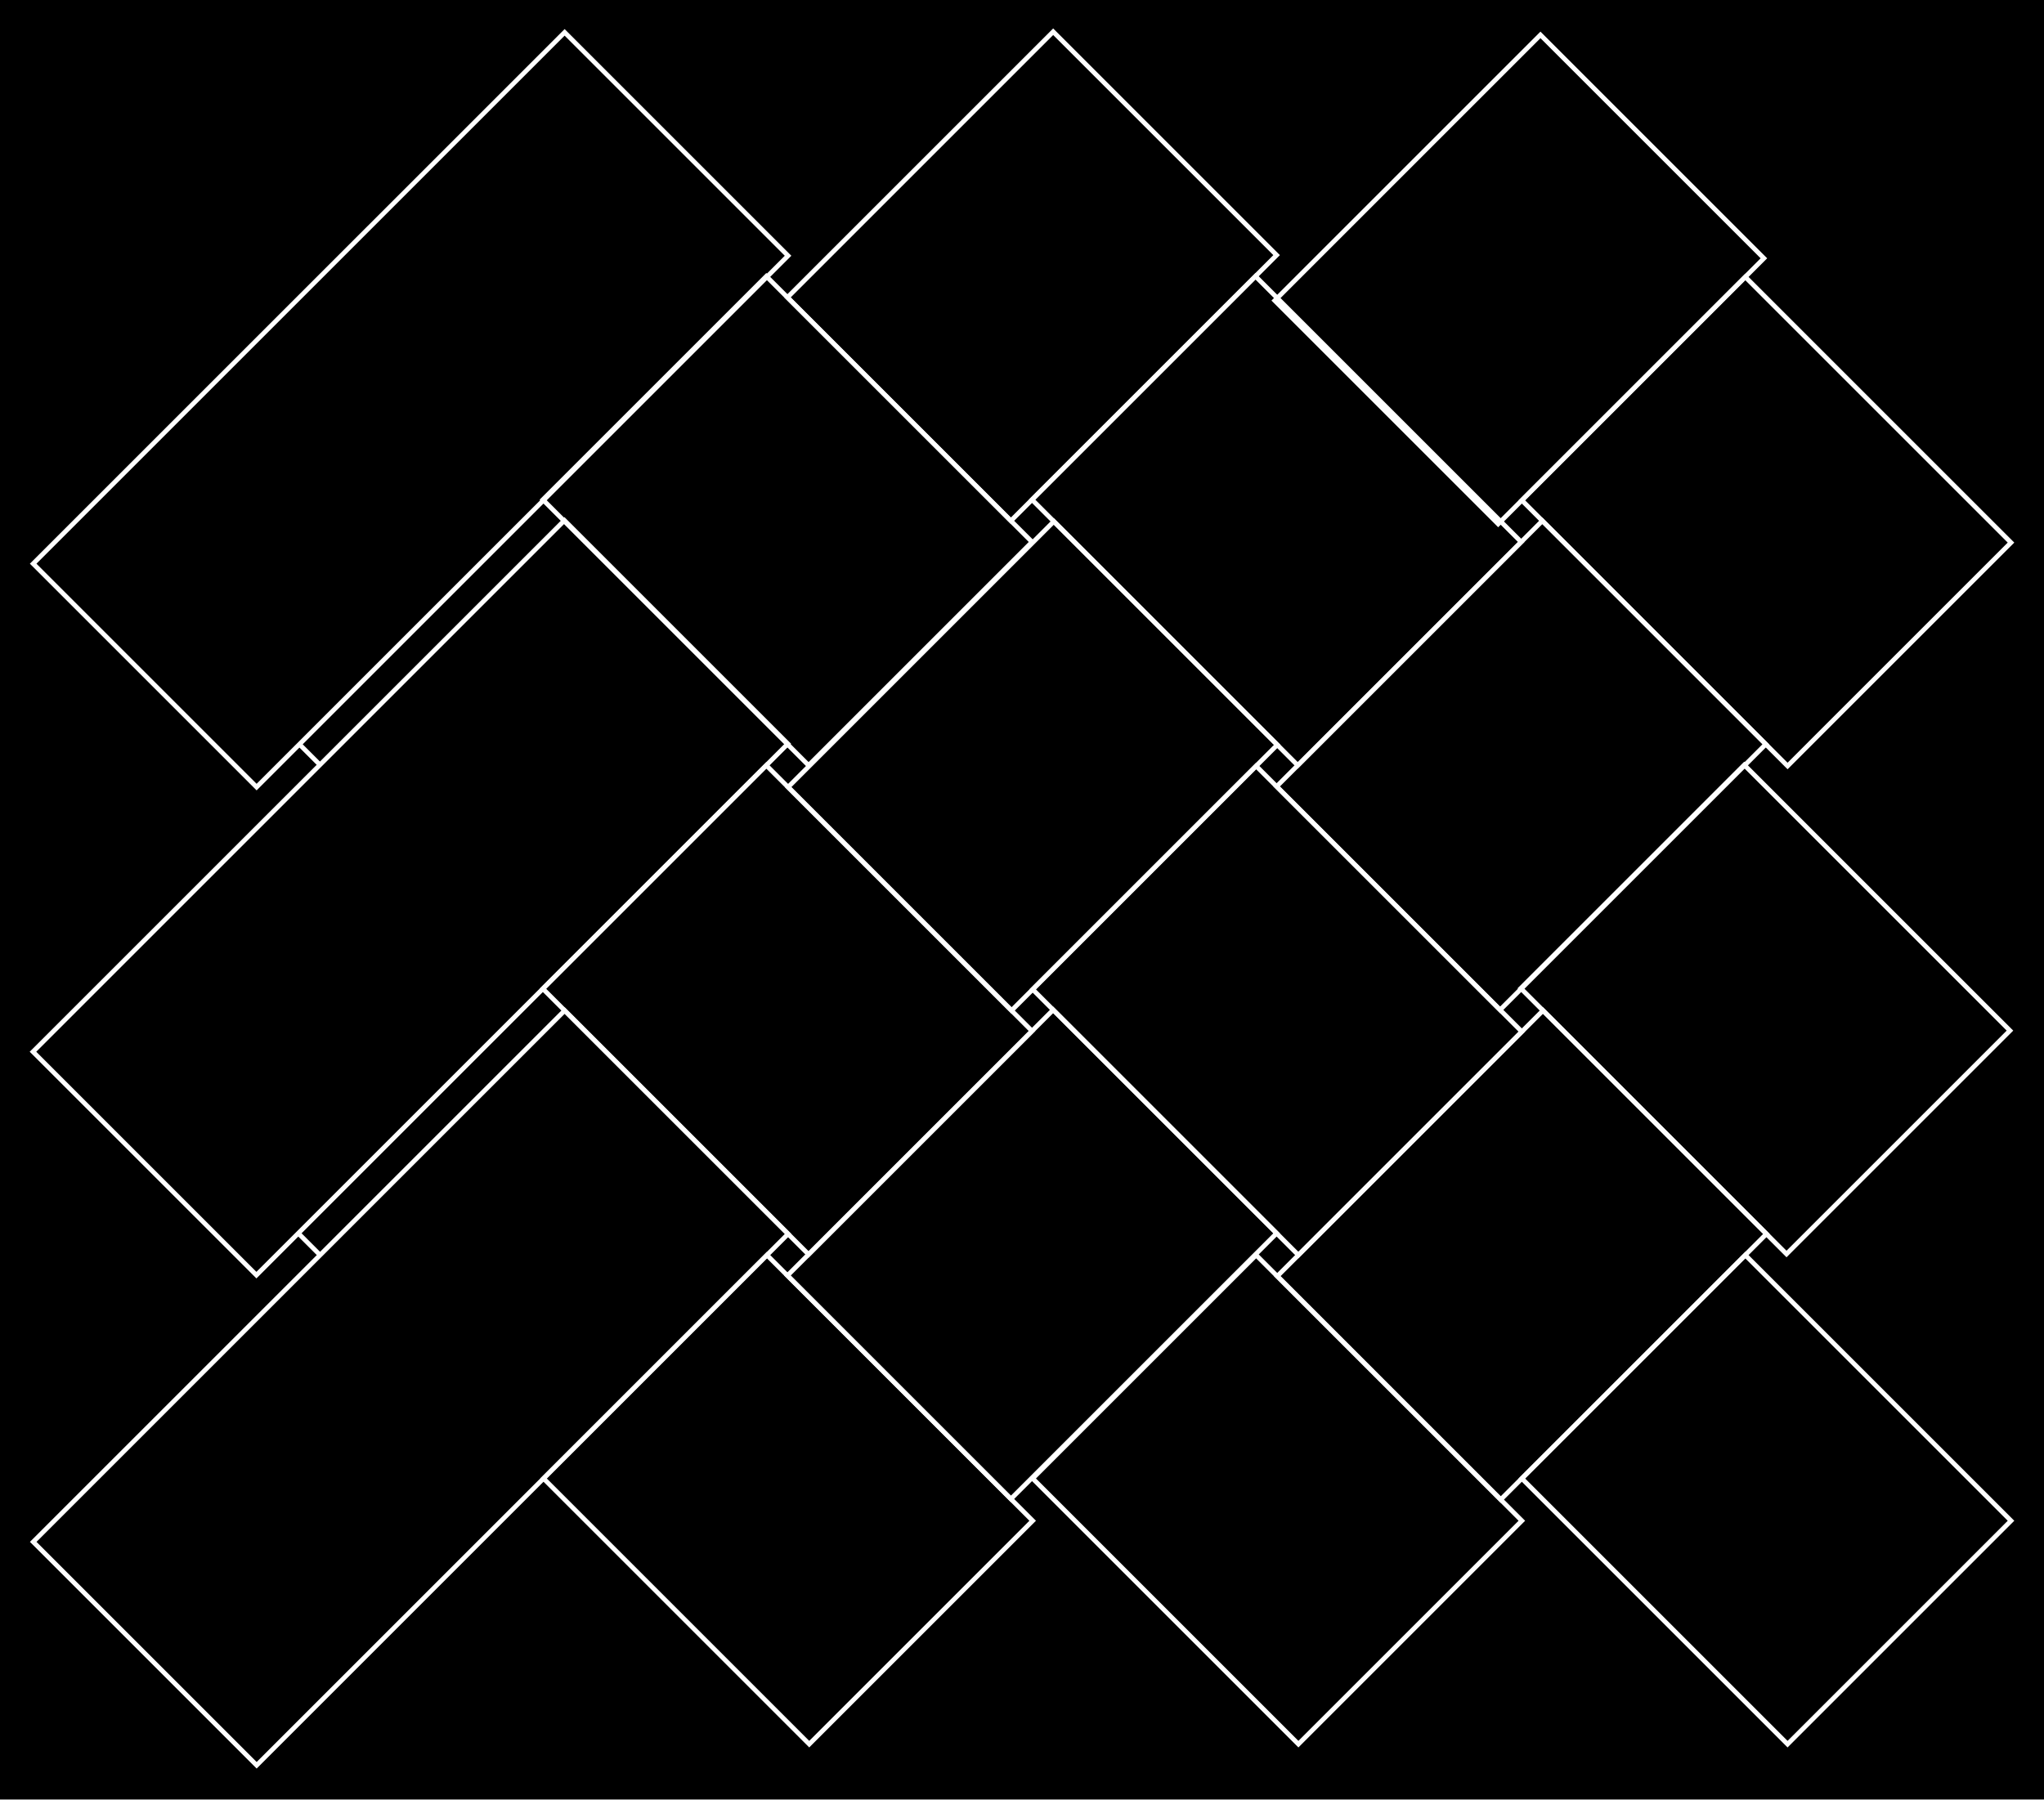
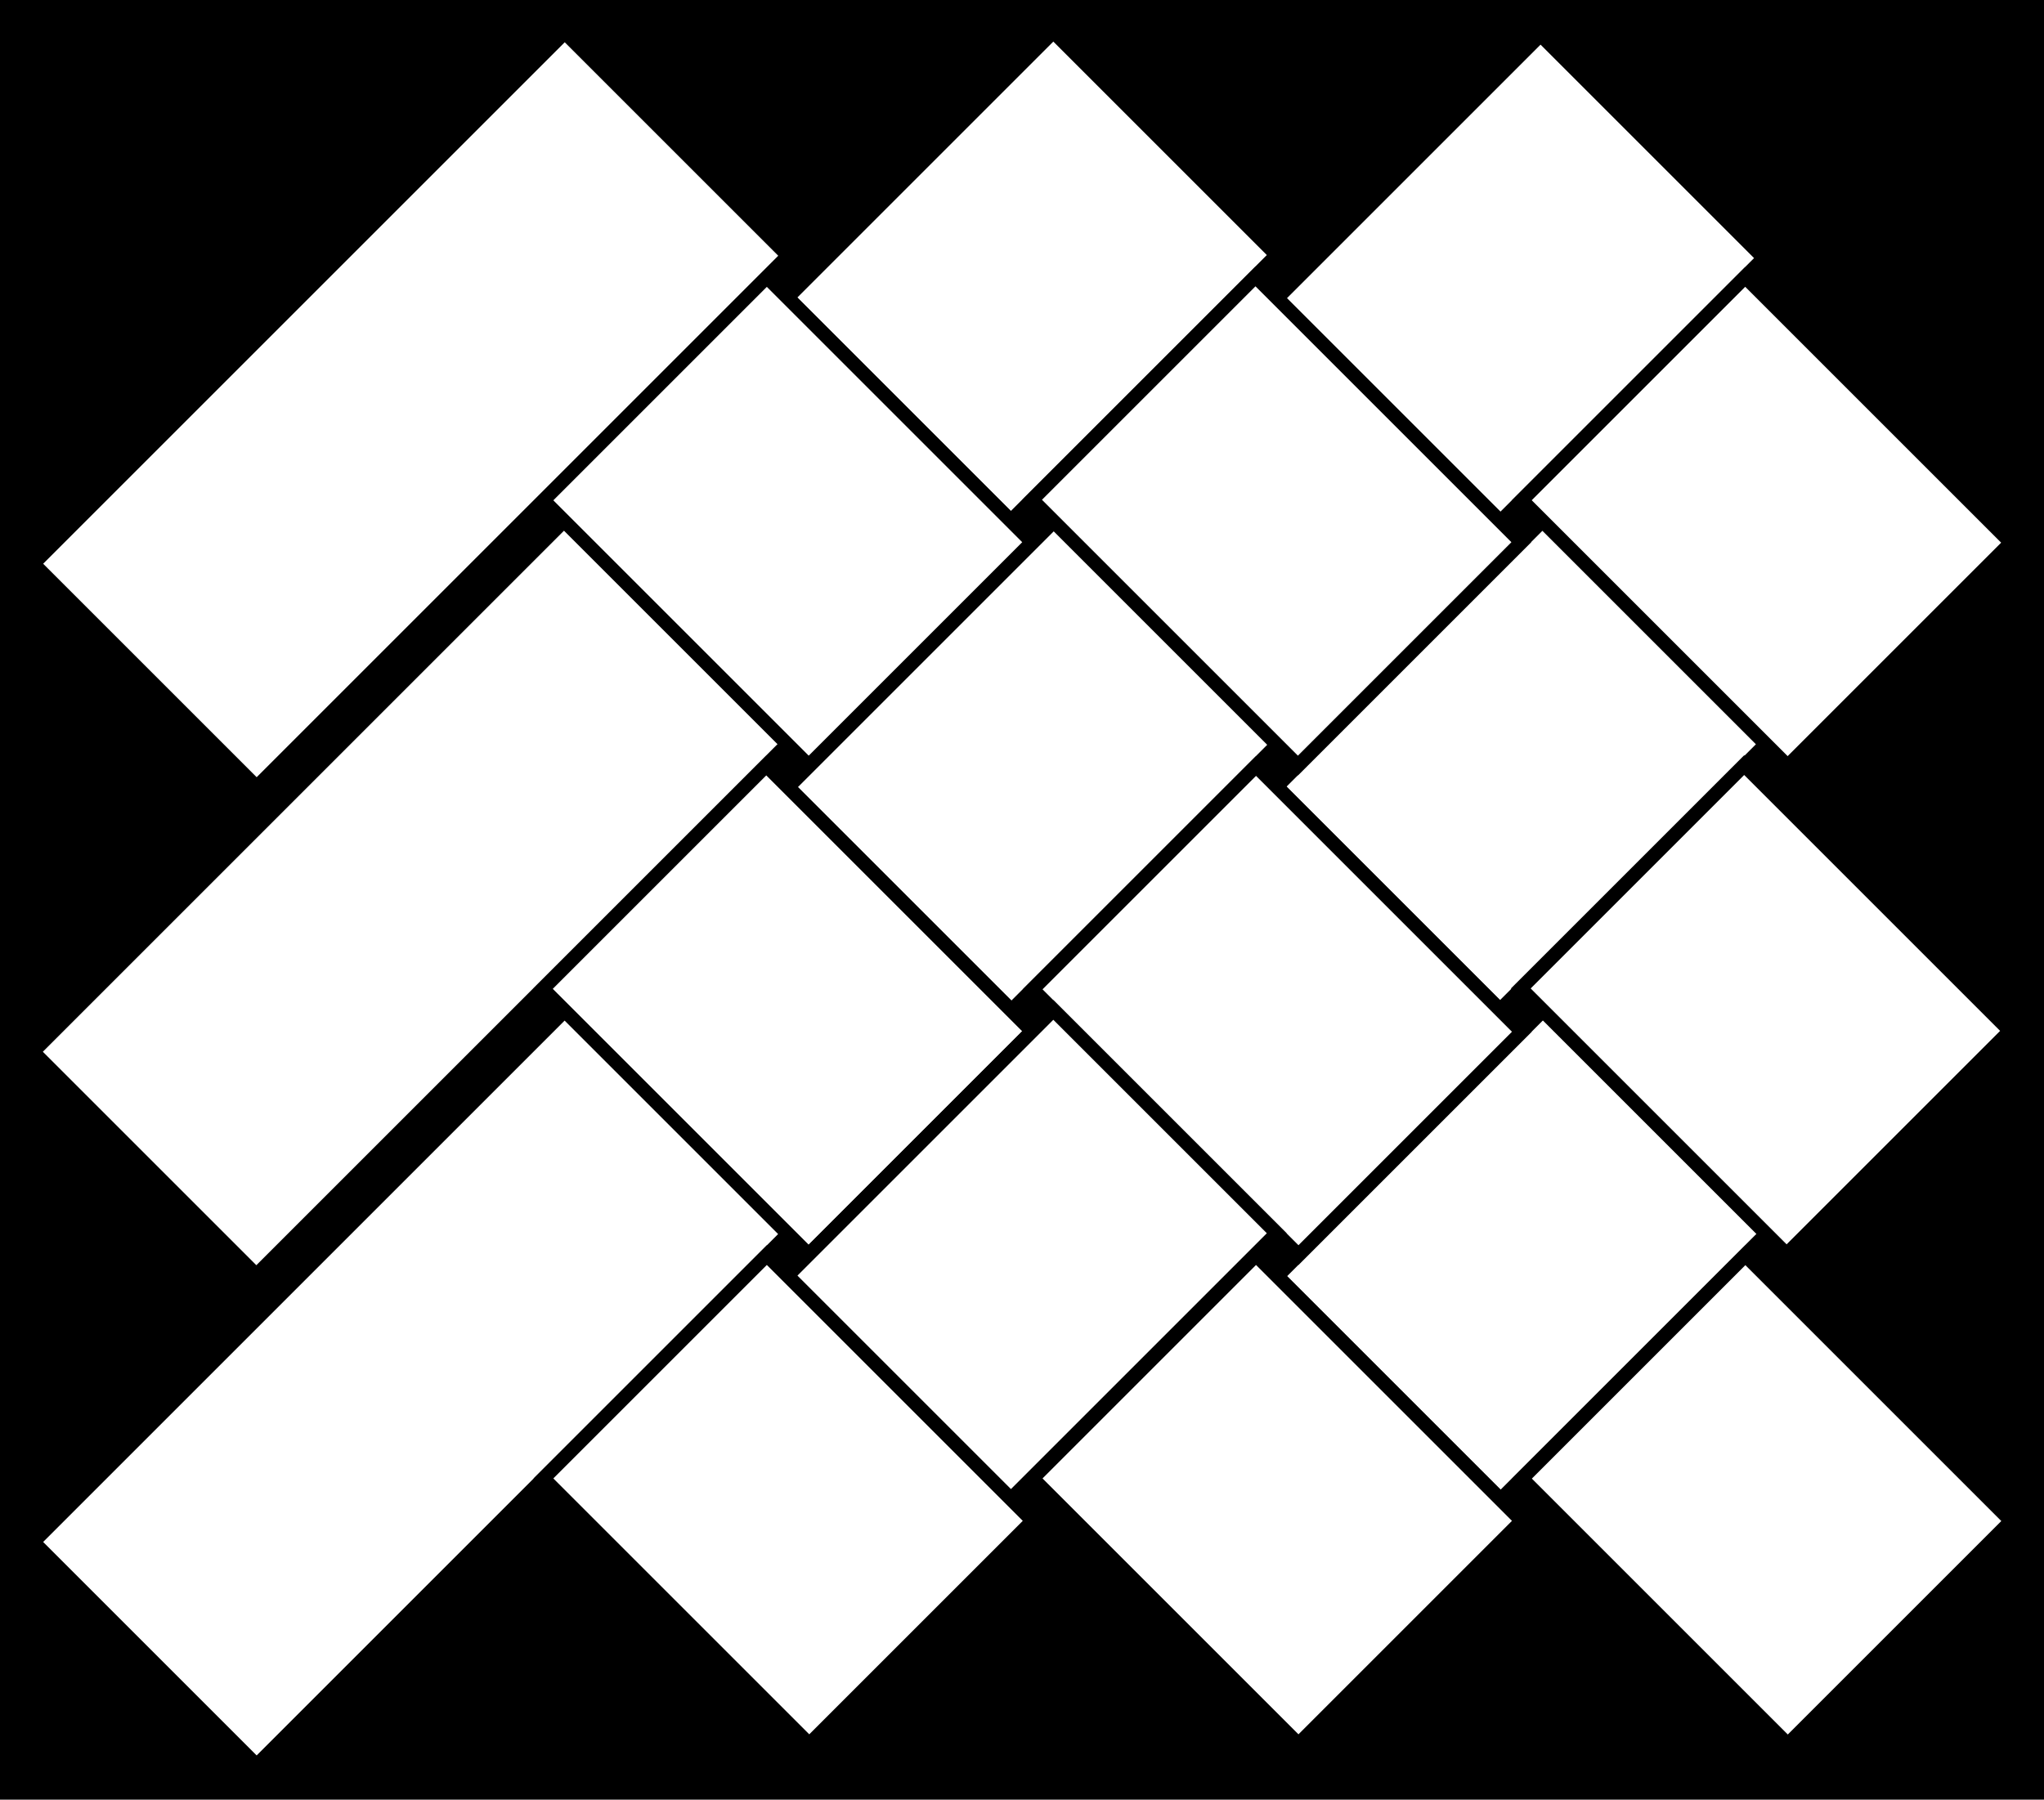
- <svg xmlns="http://www.w3.org/2000/svg" version="1.1" x="0px" y="0px" viewBox="0 0 878.74 773.77" style="enable-background:new 0 0 878.74 773.77;" xml:space="preserve">
+ <svg xmlns="http://www.w3.org/2000/svg" version="1.1" id="Layer_1" x="0px" y="0px" viewBox="0 0 878.7 773.8" style="enable-background:new 0 0 878.7 773.8;" xml:space="preserve">
  <style type="text/css">
- 	.st0{fill:none;stroke:#FFFFFF;stroke-width:2;stroke-miterlimit:10;}
+ 	.st0{fill:#FFFFFF;stroke:#000000;stroke-width:6;stroke-miterlimit:10;}
</style>
-   <g id="Layer_1">
-     <rect width="878.74" height="773.77" />
+   <g id="Layer_1_00000114074804538927068740000008413038630306574214_">
+     <rect width="878.7" height="773.8" />
  </g>
-   <g id="Layer_2">
+   <g id="Layer_2_00000137839367433806484180000002957880300878197940_">
    <g>
-       <rect x="108.62" y="435.23" transform="matrix(0.7071 0.7071 -0.7071 0.7071 473.7063 49.9643)" class="st0" width="135.85" height="323.12" />
-       <rect x="376.04" y="248.59" transform="matrix(0.7071 0.7071 -0.7071 0.7071 362.9362 -217.4582)" class="st0" width="135.85" height="161.56" />
-       <rect x="585.25" y="39.38" transform="matrix(0.7071 0.7071 -0.7071 0.7071 276.2776 -426.6705)" class="st0" width="135.85" height="161.56" />
-       <rect x="108.52" y="224.48" transform="matrix(0.7071 0.7071 -0.7071 0.7071 324.6513 -11.6967)" class="st0" width="135.85" height="323.12" />
-       <rect x="375.76" y="38.02" transform="matrix(0.7071 0.7071 -0.7071 0.7071 213.9554 -278.9402)" class="st0" width="135.85" height="161.56" />
-       <rect x="270.61" y="143.17" transform="matrix(0.7071 -0.7071 0.7071 0.7071 -59.1997 304.975)" class="st0" width="135.85" height="161.56" />
-       <rect x="586.34" y="458.89" transform="matrix(0.7071 0.7071 -0.7071 0.7071 573.238 -304.5681)" class="st0" width="135.85" height="161.56" />
-       <rect x="586.07" y="248.32" transform="matrix(0.7071 0.7071 -0.7071 0.7071 424.2572 -366.0501)" class="st0" width="135.85" height="161.56" />
-       <rect x="108.6" y="14.62" transform="matrix(-0.7071 -0.7071 0.7071 -0.7071 176.7722 425.577)" class="st0" width="135.85" height="323.12" />
-       <rect x="691.04" y="353.29" transform="matrix(0.7071 -0.7071 0.7071 0.7071 -84.6394 663.8035)" class="st0" width="135.85" height="161.56" />
-       <rect x="480.91" y="143.17" transform="matrix(0.7071 -0.7071 0.7071 0.7071 2.3963 453.6808)" class="st0" width="135.85" height="161.56" />
-       <rect x="270.61" y="353.47" transform="matrix(0.7071 -0.7071 0.7071 0.7071 -207.9055 366.5709)" class="st0" width="135.85" height="161.56" />
-       <rect x="481.19" y="564.05" transform="matrix(0.7071 -0.7071 0.7071 0.7071 -295.1292 577.1477)" class="st0" width="135.85" height="161.56" />
-       <rect x="481.19" y="353.74" transform="matrix(0.7071 -0.7071 0.7071 0.7071 -146.4234 515.5517)" class="st0" width="135.85" height="161.56" />
-       <rect x="691.49" y="564.05" transform="matrix(0.7071 -0.7071 0.7071 0.7071 -233.5333 725.8535)" class="st0" width="135.85" height="161.56" />
-       <rect x="375.76" y="458.62" transform="matrix(0.7071 0.7071 -0.7071 0.7071 511.3671 -155.7483)" class="st0" width="135.85" height="161.56" />
-       <rect x="270.89" y="564.05" transform="matrix(0.7071 -0.7071 0.7071 0.7071 -356.7252 428.4419)" class="st0" width="135.85" height="161.56" />
-       <rect x="691.49" y="143.44" transform="matrix(0.7071 -0.7071 0.7071 0.7071 63.8783 602.6616)" class="st0" width="135.85" height="161.56" />
-       <line class="st0" x1="137.6" y1="539.68" x2="128.24" y2="530.31" />
-       <line class="st0" x1="137.55" y1="328.87" x2="128.72" y2="320.04" />
+       <rect x="15" y="528.9" transform="matrix(0.7071 -0.7071 0.7071 0.7071 -370.2833 299.636)" class="st0" width="323.1" height="135.8" />
+       <rect x="363.2" y="261.4" transform="matrix(0.7071 -0.7071 0.7071 0.7071 -102.8629 410.4009)" class="st0" width="161.6" height="135.8" />
+       <rect x="572.4" y="52.2" transform="matrix(0.7071 -0.7071 0.7071 0.7071 106.3476 497.0552)" class="st0" width="161.6" height="135.8" />
+       <rect x="14.9" y="318.1" transform="matrix(0.7071 -0.7071 0.7071 0.7071 -221.2889 237.8341)" class="st0" width="323.1" height="135.8" />
+       <rect x="362.9" y="50.9" transform="matrix(0.7071 -0.7071 0.7071 0.7071 45.952 348.5239)" class="st0" width="161.6" height="135.8" />
+       <rect x="270.6" y="143.2" transform="matrix(0.7071 -0.7071 0.7071 0.7071 -59.2038 304.9733)" class="st0" width="135.8" height="161.6" />
+       <rect x="573.5" y="471.7" transform="matrix(0.7071 -0.7071 0.7071 0.7071 -189.9689 620.7012)" class="st0" width="161.6" height="135.8" />
+       <rect x="573.2" y="261.2" transform="matrix(0.7071 -0.7071 0.7071 0.7071 -41.1569 558.8312)" class="st0" width="161.6" height="135.8" />
+       <rect x="15" y="108.3" transform="matrix(0.7071 -0.7071 0.7071 0.7071 -72.8736 176.426)" class="st0" width="323.1" height="135.8" />
+       <rect x="691" y="353.3" transform="matrix(0.7071 -0.7071 0.7071 0.7071 -84.6411 663.7989)" class="st0" width="135.8" height="161.6" />
+       <rect x="480.9" y="143.2" transform="matrix(0.7071 -0.7071 0.7071 0.7071 2.3895 453.678)" class="st0" width="135.8" height="161.6" />
+       <rect x="270.6" y="353.5" transform="matrix(0.7071 -0.7071 0.7071 0.7071 -207.9084 366.5666)" class="st0" width="135.8" height="161.6" />
+       <rect x="481.2" y="564" transform="matrix(0.7071 -0.7071 0.7071 0.7071 -295.1317 577.1446)" class="st0" width="135.8" height="161.6" />
+       <rect x="481.2" y="353.7" transform="matrix(0.7071 -0.7071 0.7071 0.7071 -146.424 515.5442)" class="st0" width="135.8" height="161.6" />
+       <rect x="691.5" y="564.1" transform="matrix(0.7071 -0.7071 0.7071 0.7071 -233.5385 725.8492)" class="st0" width="135.8" height="161.6" />
+       <rect x="362.9" y="471.5" transform="matrix(0.7071 -0.7071 0.7071 0.7071 -251.4542 471.7181)" class="st0" width="161.6" height="135.8" />
+       <rect x="270.9" y="564" transform="matrix(0.7071 -0.7071 0.7071 0.7071 -356.725 428.4398)" class="st0" width="135.8" height="161.6" />
+       <rect x="691.5" y="143.4" transform="matrix(0.7071 -0.7071 0.7071 0.7071 63.8738 602.6556)" class="st0" width="135.8" height="161.6" />
+       <line class="st0" x1="137.6" y1="539.7" x2="128.2" y2="530.3" />
+       <line class="st0" x1="137.6" y1="328.9" x2="128.7" y2="320" />
    </g>
  </g>
</svg>
